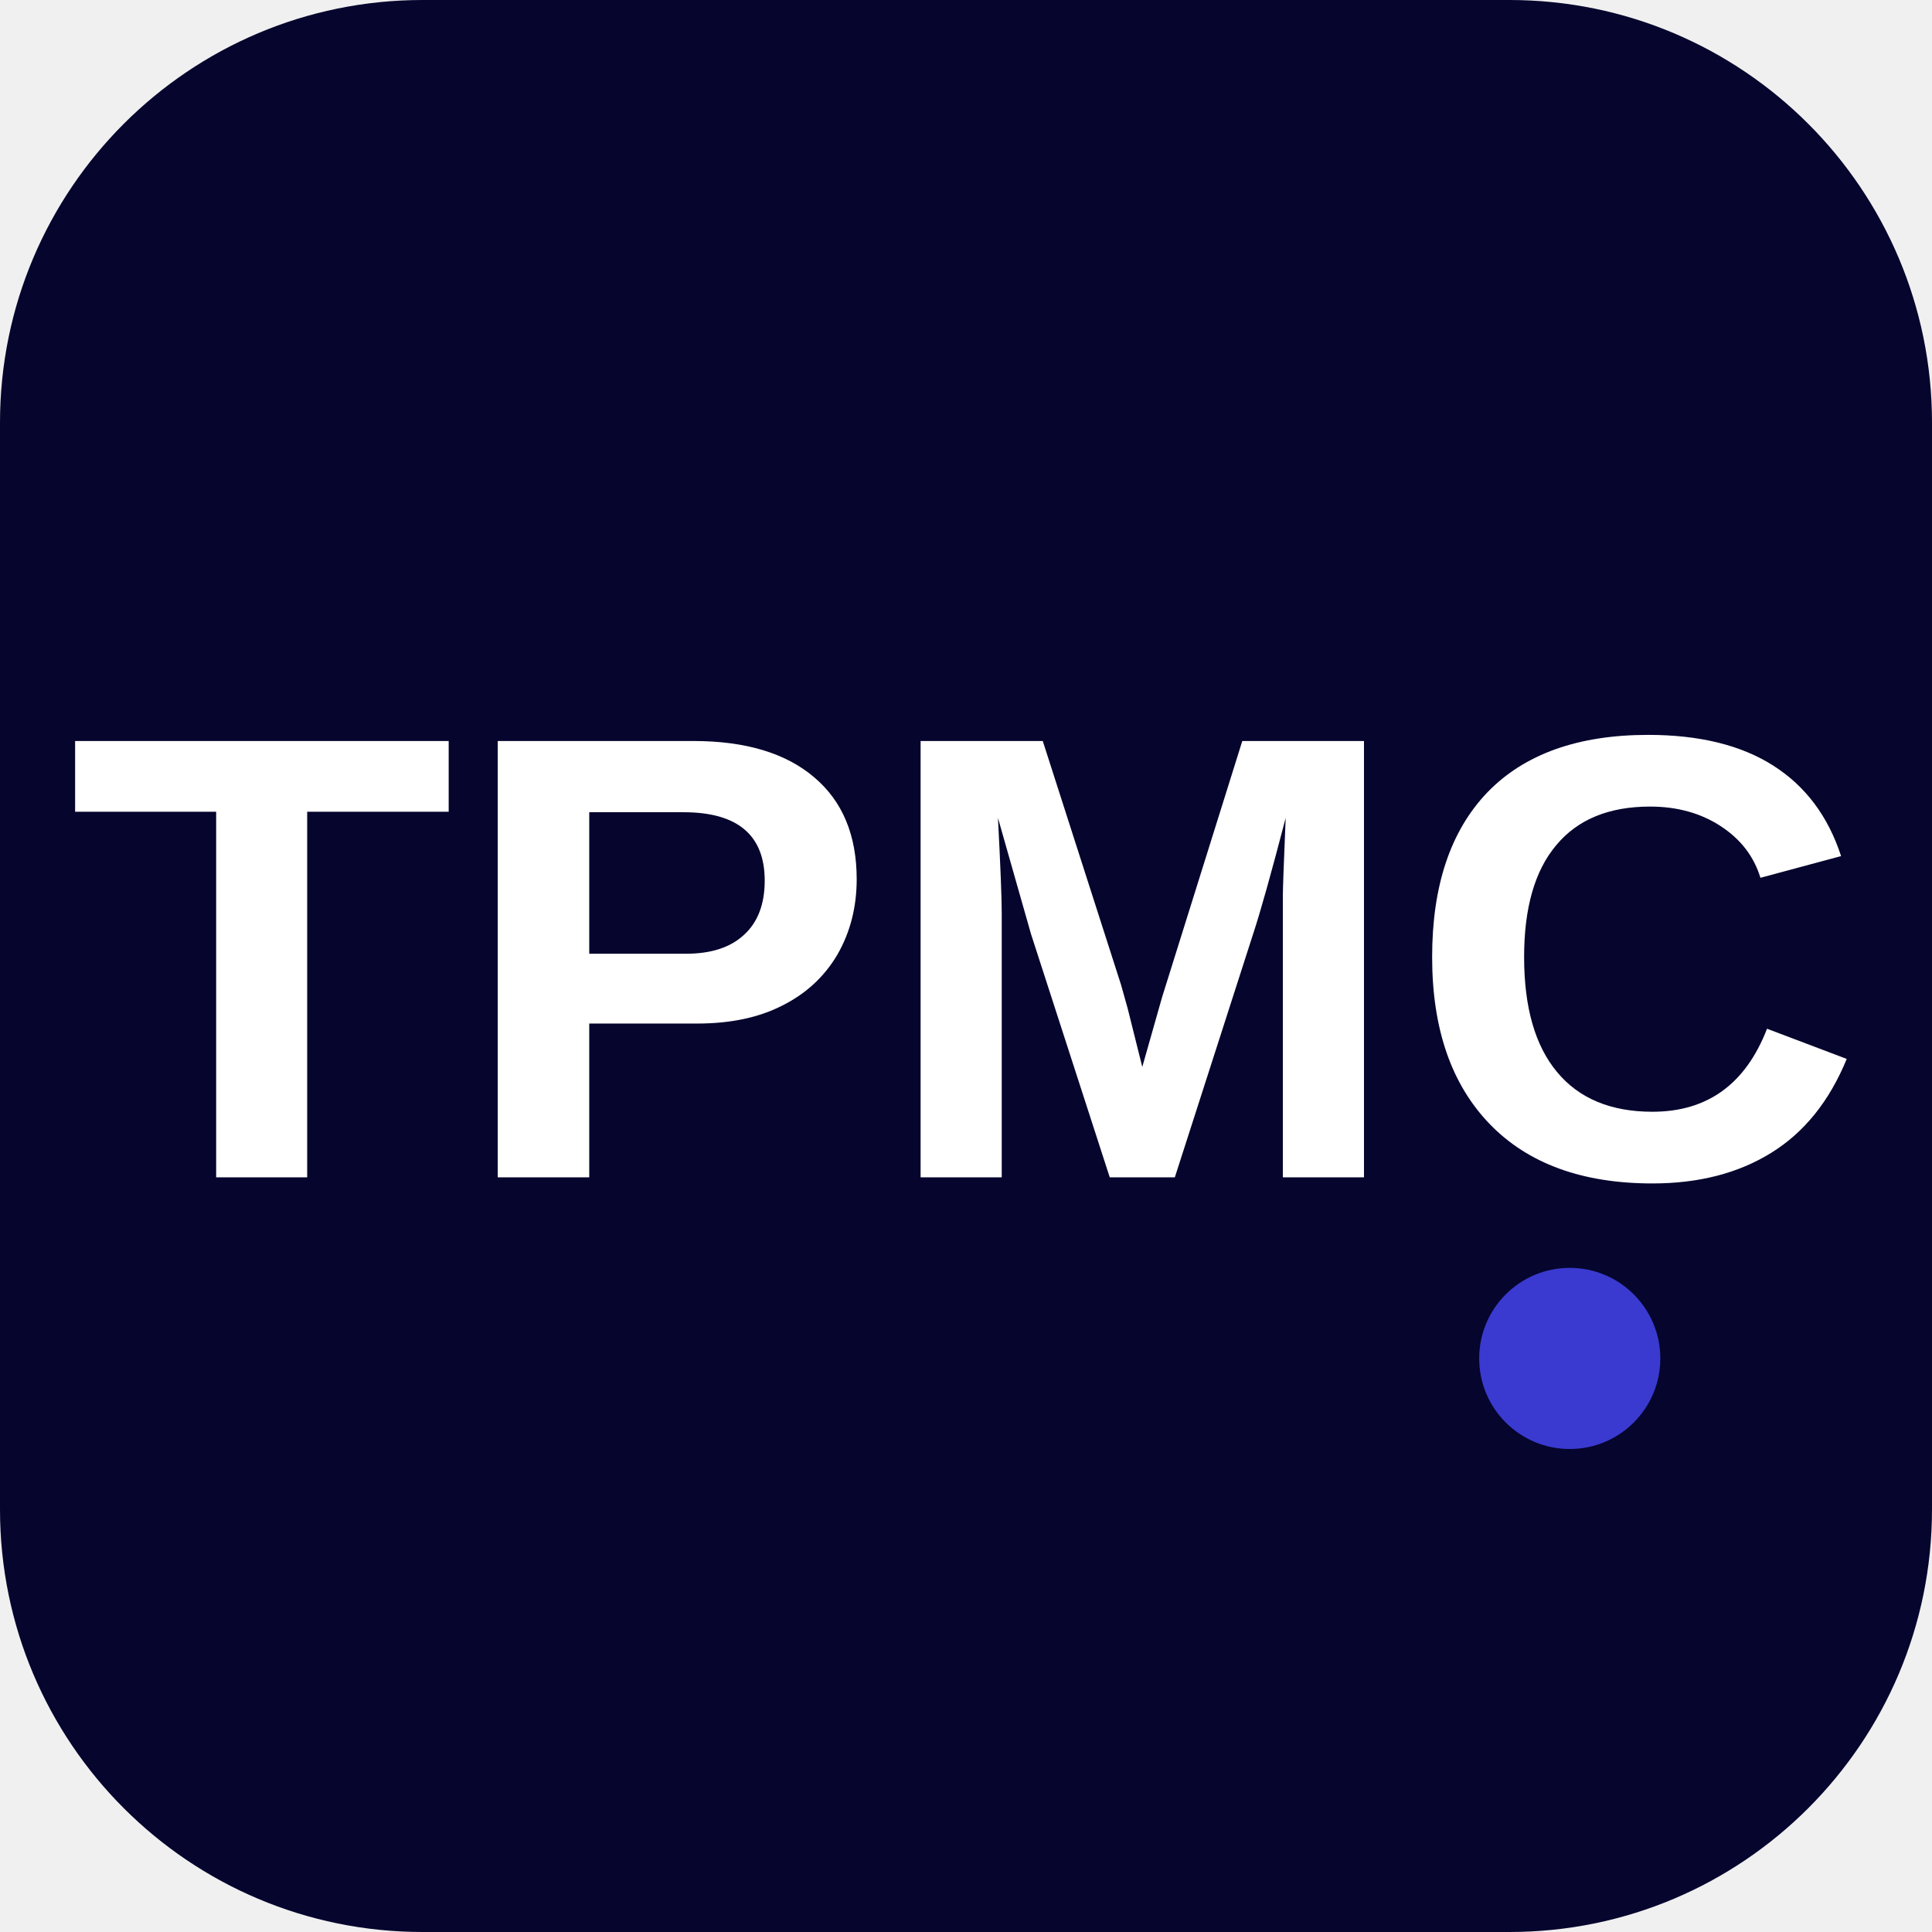
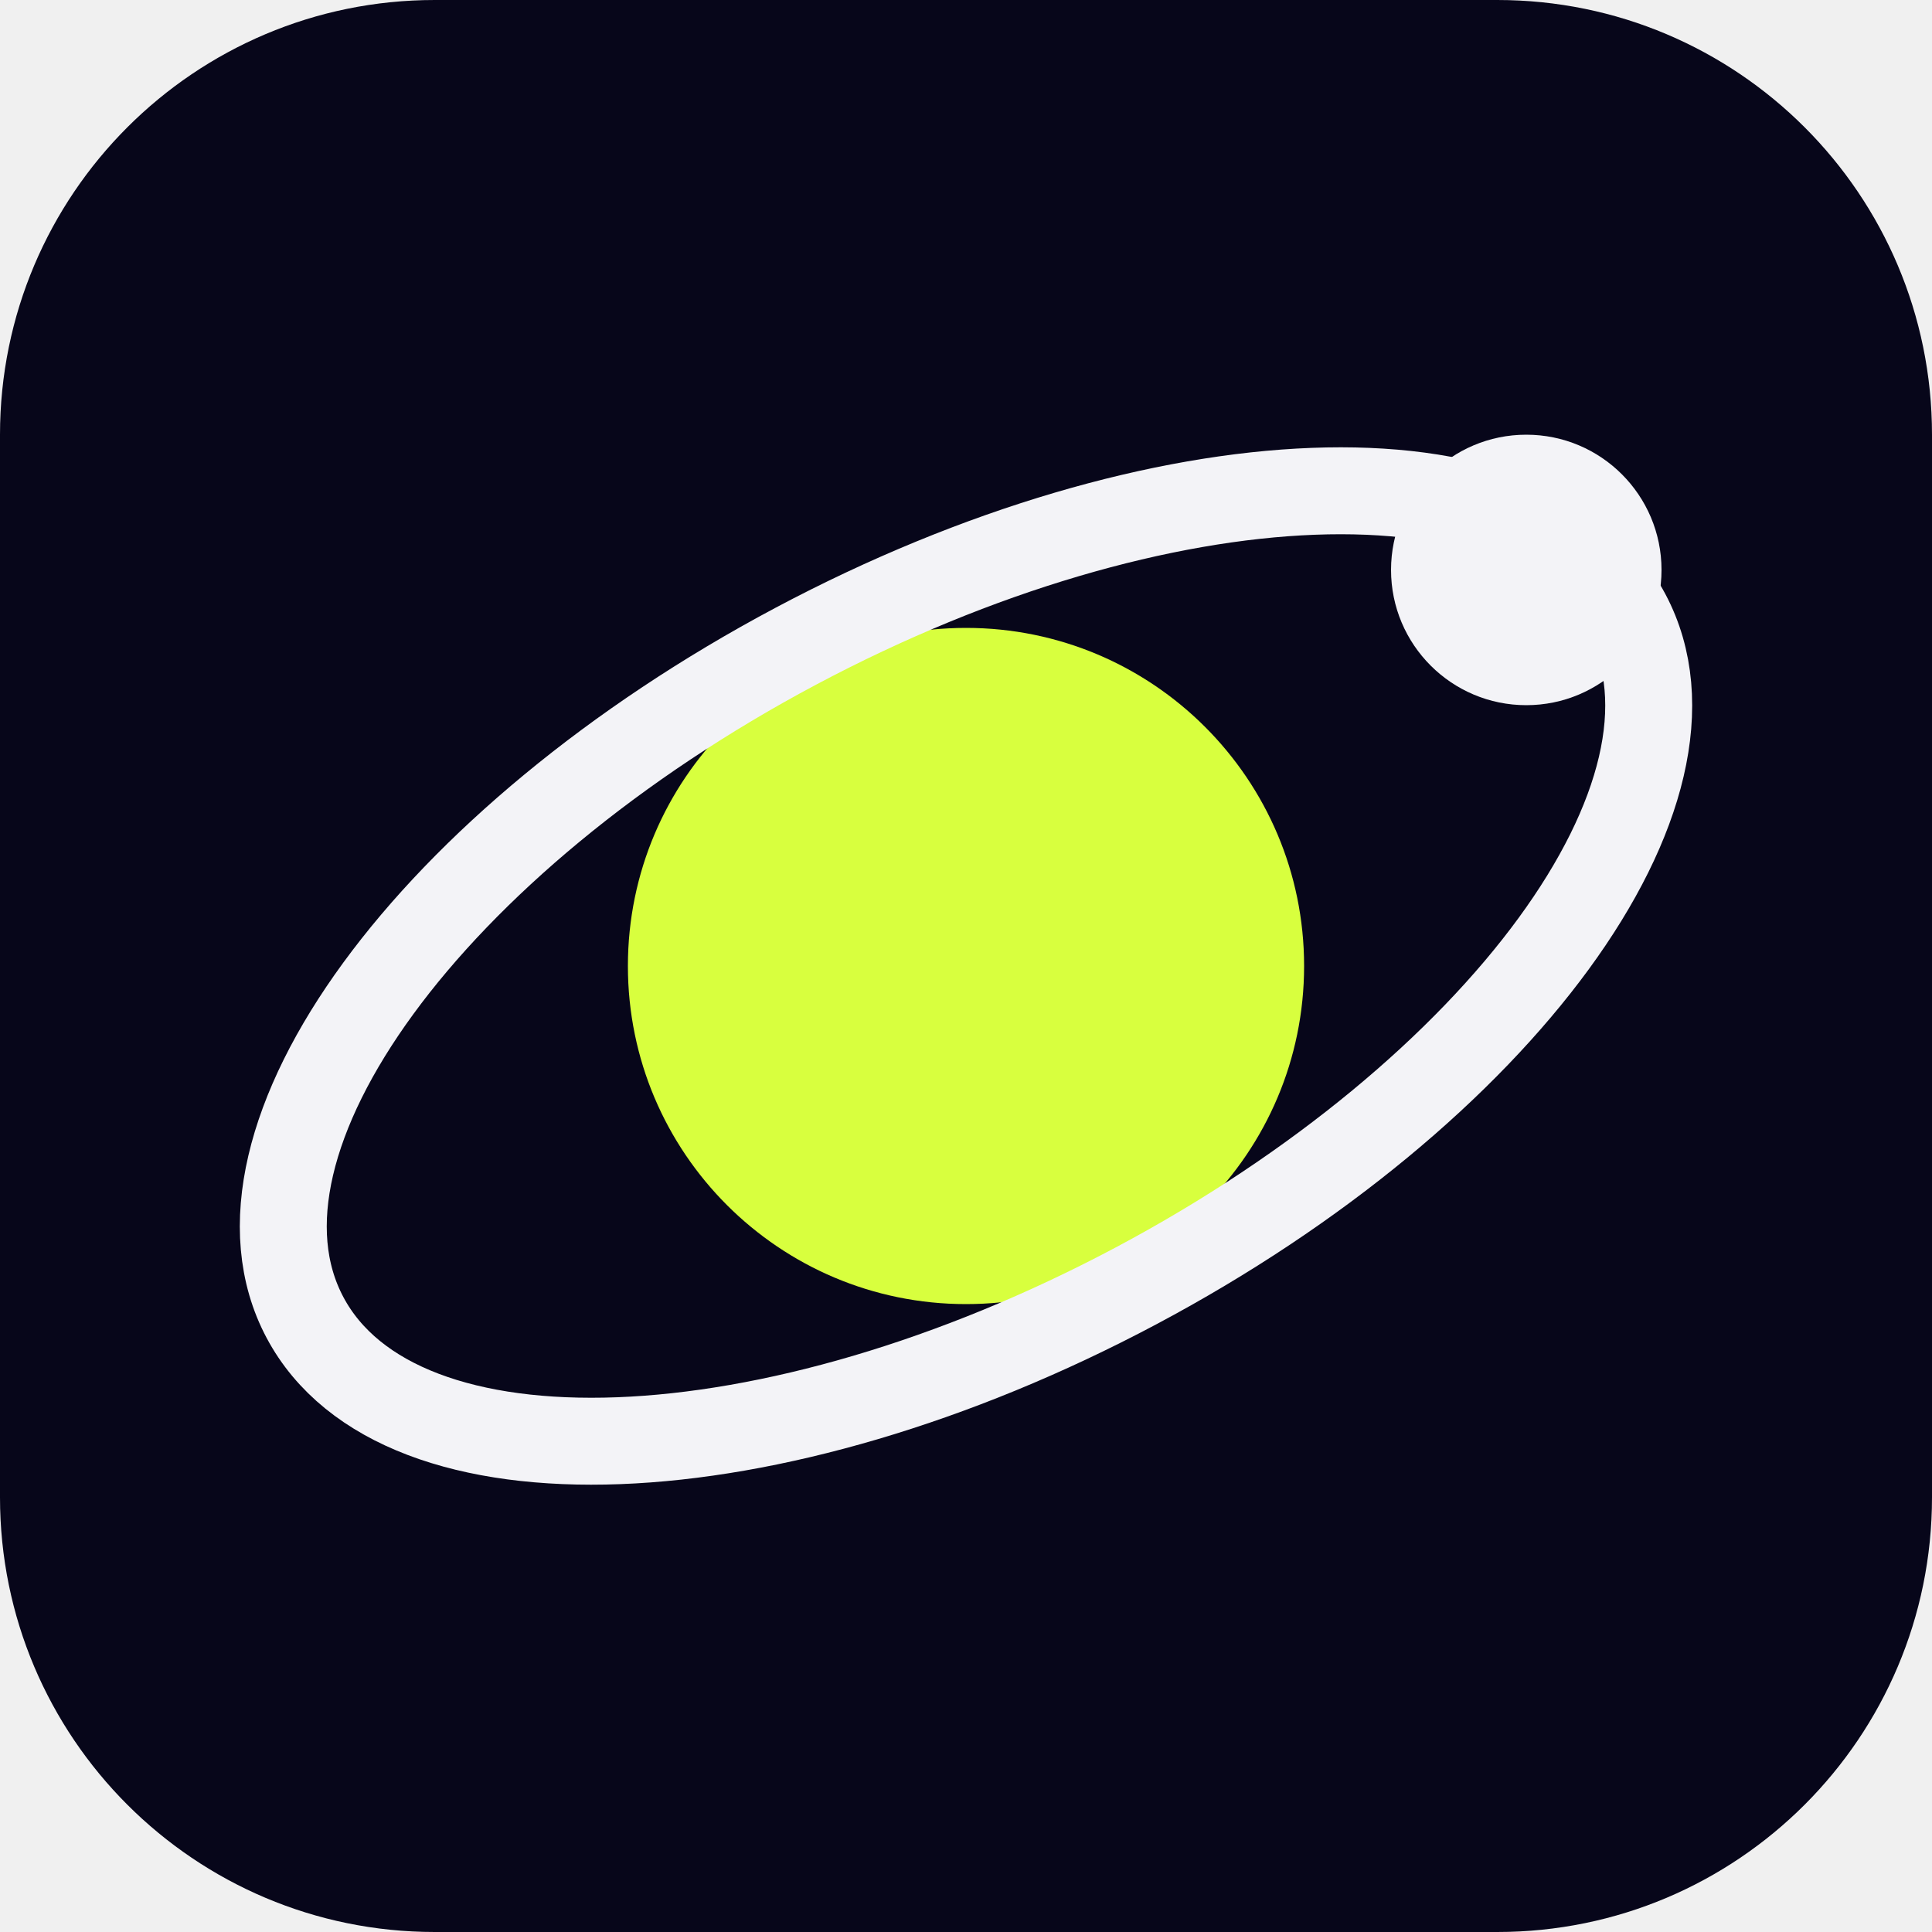
- <svg xmlns="http://www.w3.org/2000/svg" viewBox="0 0 64 64" role="img" aria-labelledby="title">
-   <rect width="64" height="64" rx="14" fill="#05052E" />
-   <text x="32" y="39" fill="#FFFFFF" font-family="Arial, sans-serif" font-size="21" font-weight="700" text-anchor="middle">TPMC</text>
-   <circle cx="52" cy="45" r="3" fill="#3A3AD0" />
+ <svg xmlns="http://www.w3.org/2000/svg" viewBox="0 0 40 40">
+   <rect width="40" height="40" rx="9" fill="#07061a" />
+   <circle cx="20" cy="20" r="7" fill="#d8ff3e" />
+   <ellipse cx="20" cy="20" rx="15.5" ry="7.5" transform="rotate(-28 20 20)" fill="none" stroke="#f3f3f7" stroke-width="1.8" />
+   <circle cx="31.6" cy="11.8" r="2.8" fill="#f3f3f7" />
</svg>
